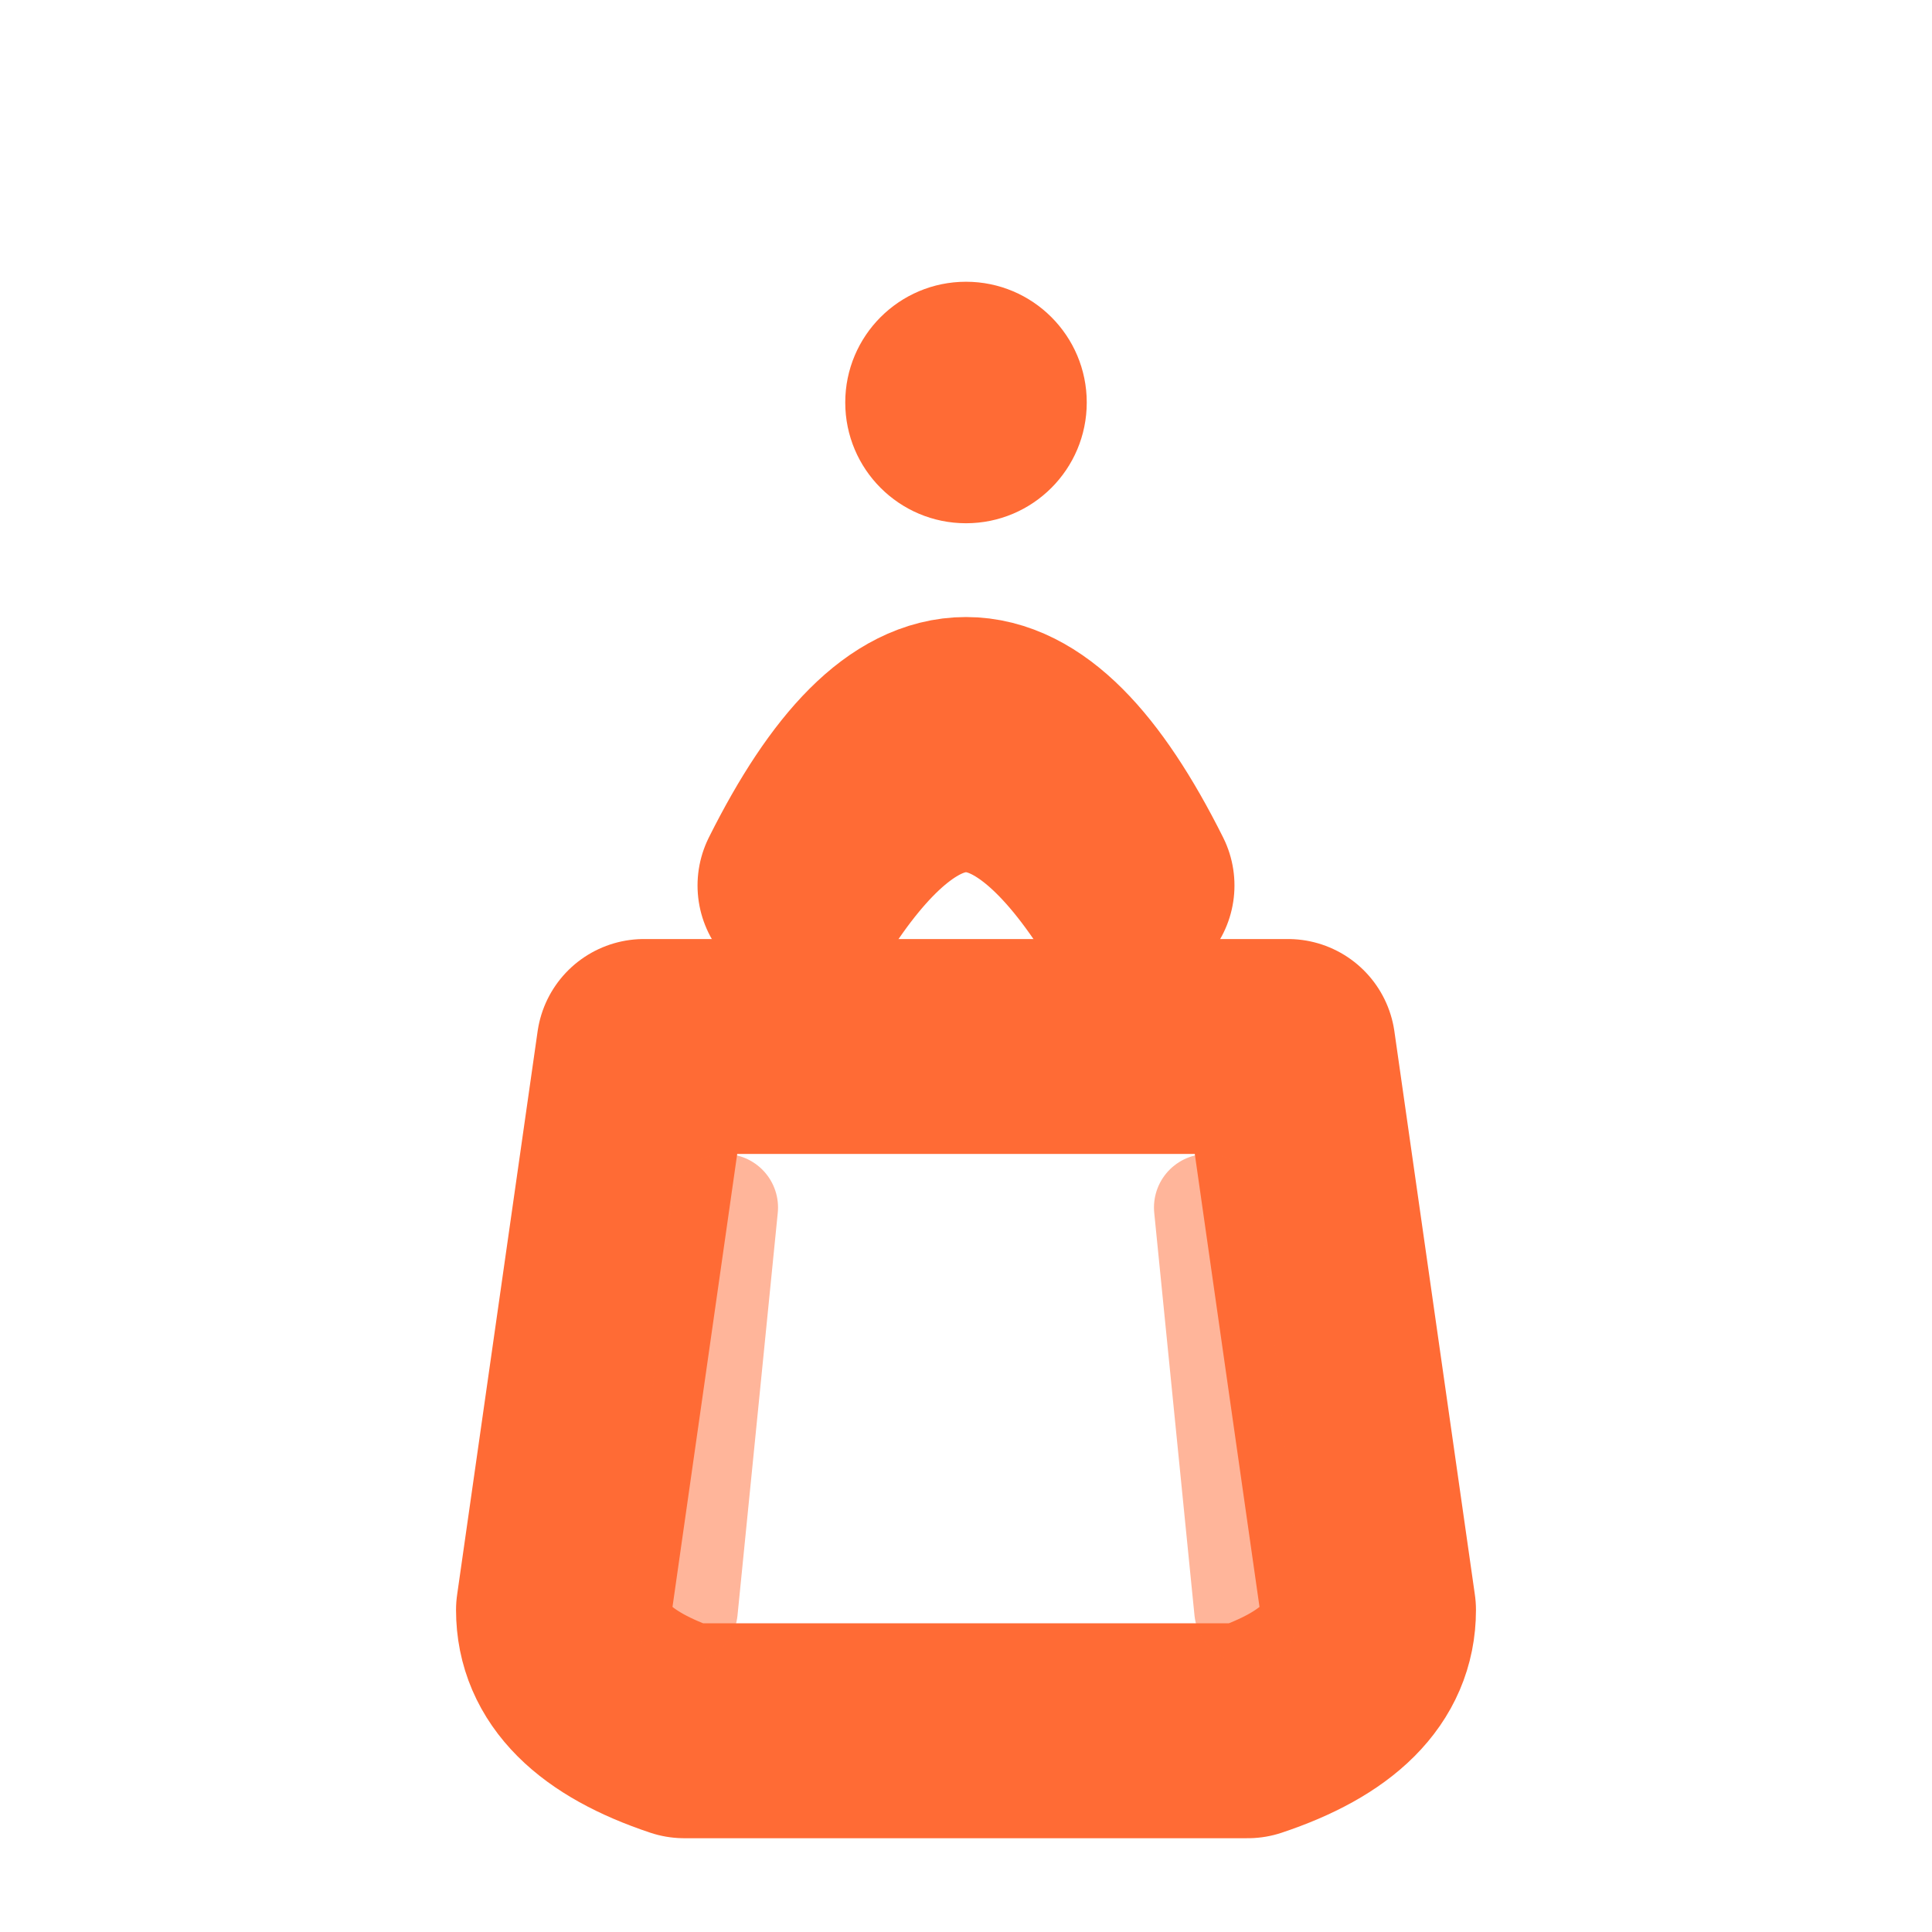
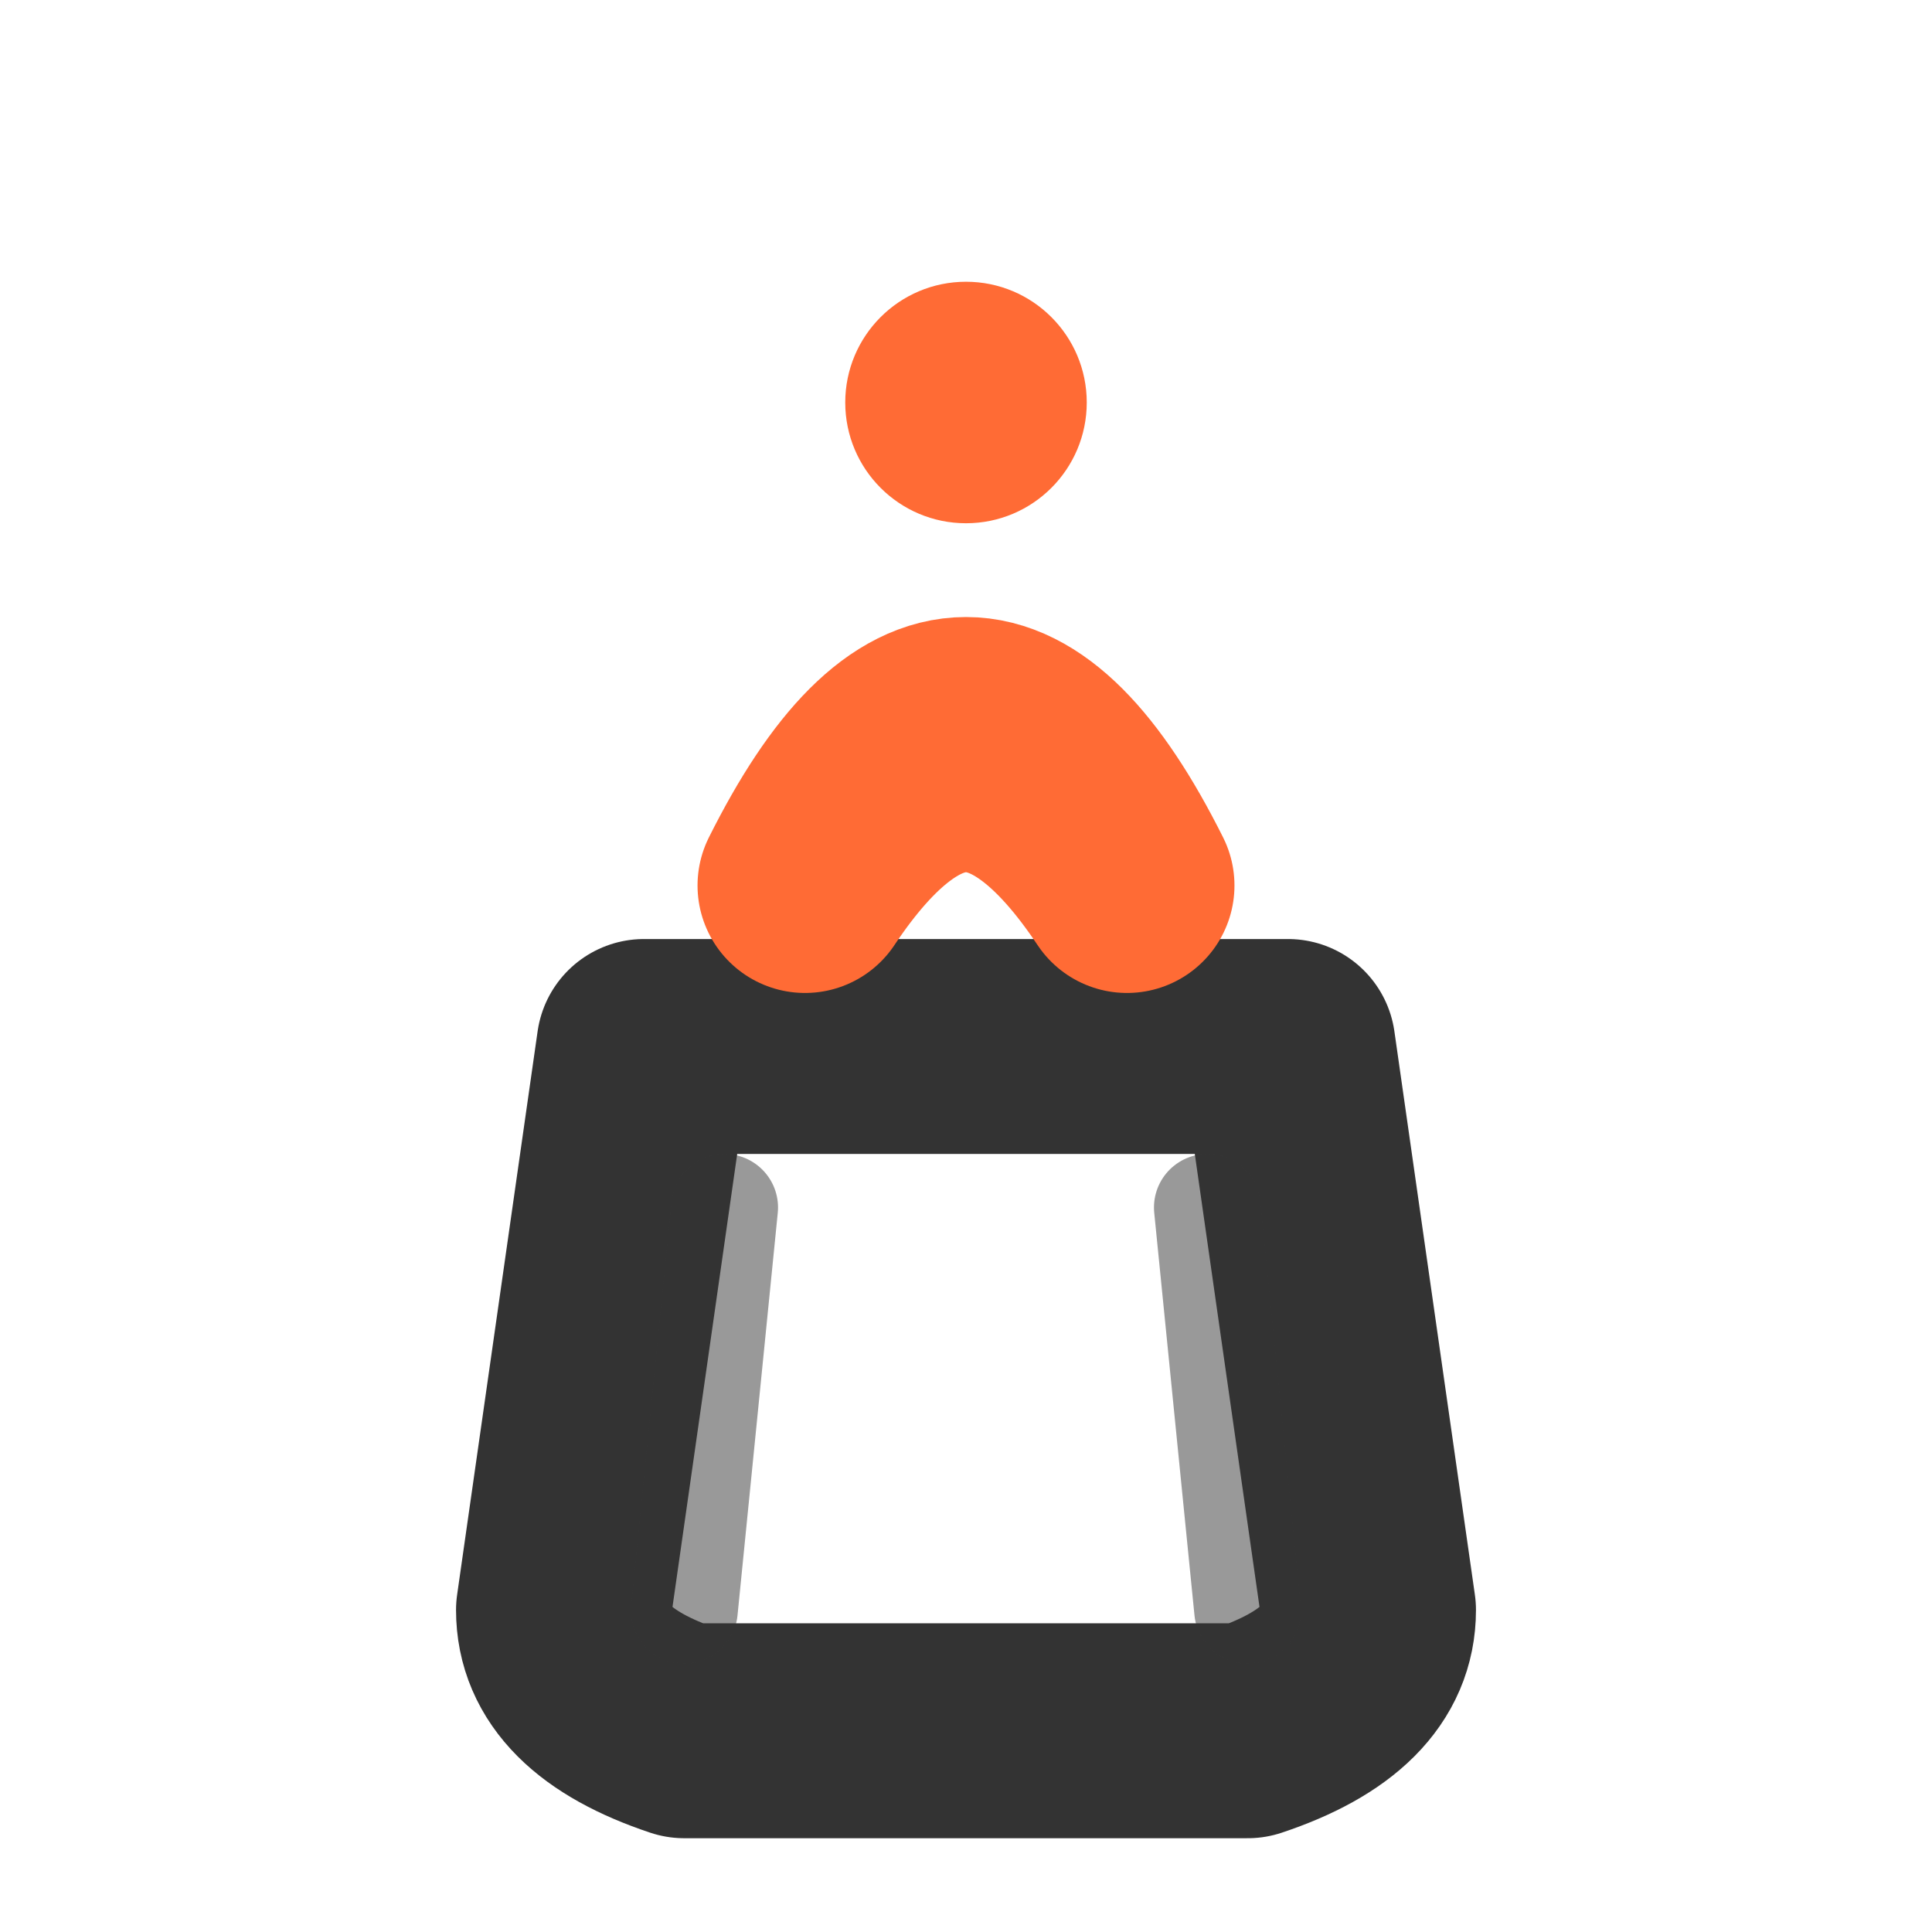
<svg xmlns="http://www.w3.org/2000/svg" width="32" height="32" viewBox="0 0 24 24" fill="none">
-   <path d="M 8 13 L 7 20 Q 7 21 8.5 21.5 L 15.5 21.5 Q 17 21 17 20 L 16 13 Z" stroke="#FF6B35" stroke-width="2.67" fill="none" stroke-linecap="round" stroke-linejoin="round" />
+   <path d="M 8 13 L 7 20 Q 7 21 8.5 21.5 L 15.5 21.5 Q 17 21 17 20 L 16 13 Z" stroke="#333333" stroke-width="2.67" fill="none" stroke-linecap="round" stroke-linejoin="round" />
  <path d="M 10 11 Q 12 7 14 11 Q 12 8 10 11" stroke="#FF6B35" stroke-width="2.67" fill="none" stroke-linecap="round" stroke-linejoin="round" />
  <circle cx="12" cy="5" r="1.5" fill="#FF6B35" />
-   <line x1="9" y1="15" x2="8.5" y2="20" stroke="#FF6B35" stroke-width="1.33" stroke-linecap="round" opacity="0.5" />
-   <line x1="15" y1="15" x2="15.5" y2="20" stroke="#FF6B35" stroke-width="1.33" stroke-linecap="round" opacity="0.5" />
+   <line x1="9" y1="15" x2="8.5" y2="20" stroke="#333333" stroke-width="1.33" stroke-linecap="round" opacity="0.5" />
+   <line x1="15" y1="15" x2="15.5" y2="20" stroke="#333333" stroke-width="1.33" stroke-linecap="round" opacity="0.5" />
</svg>
